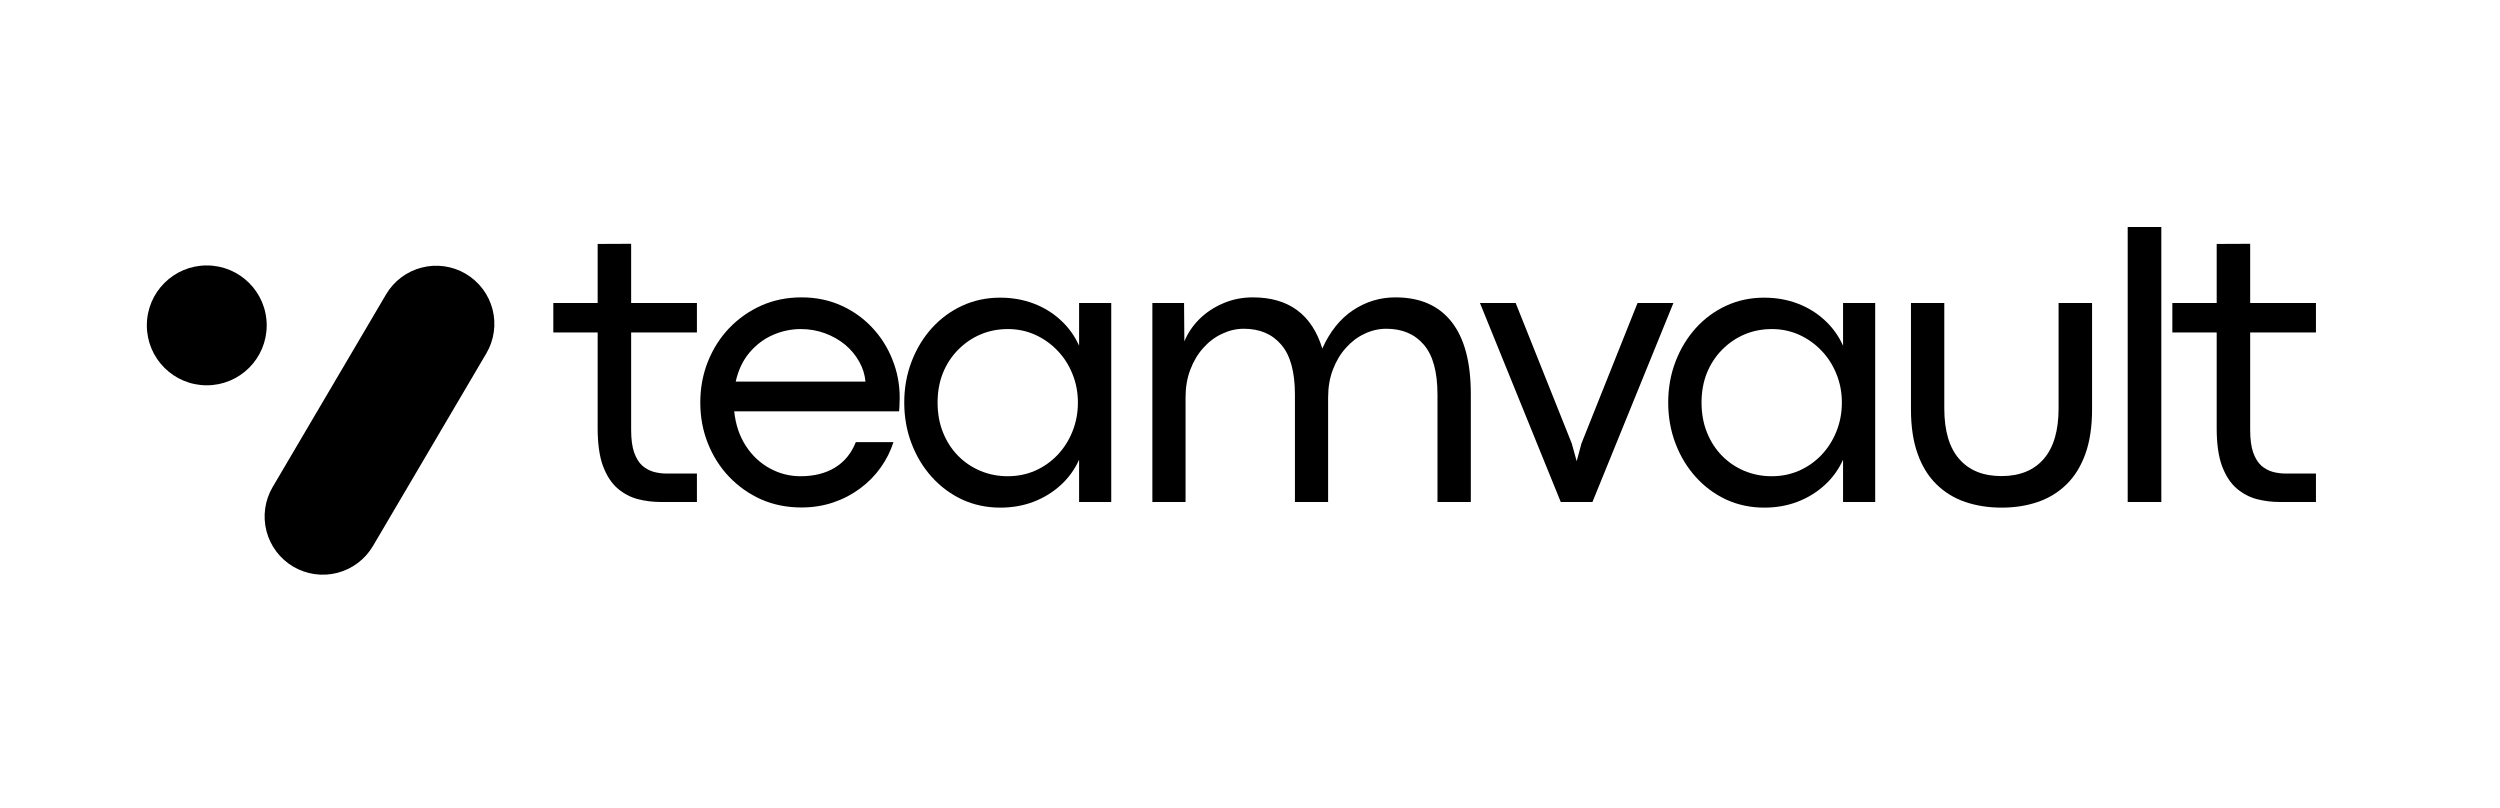
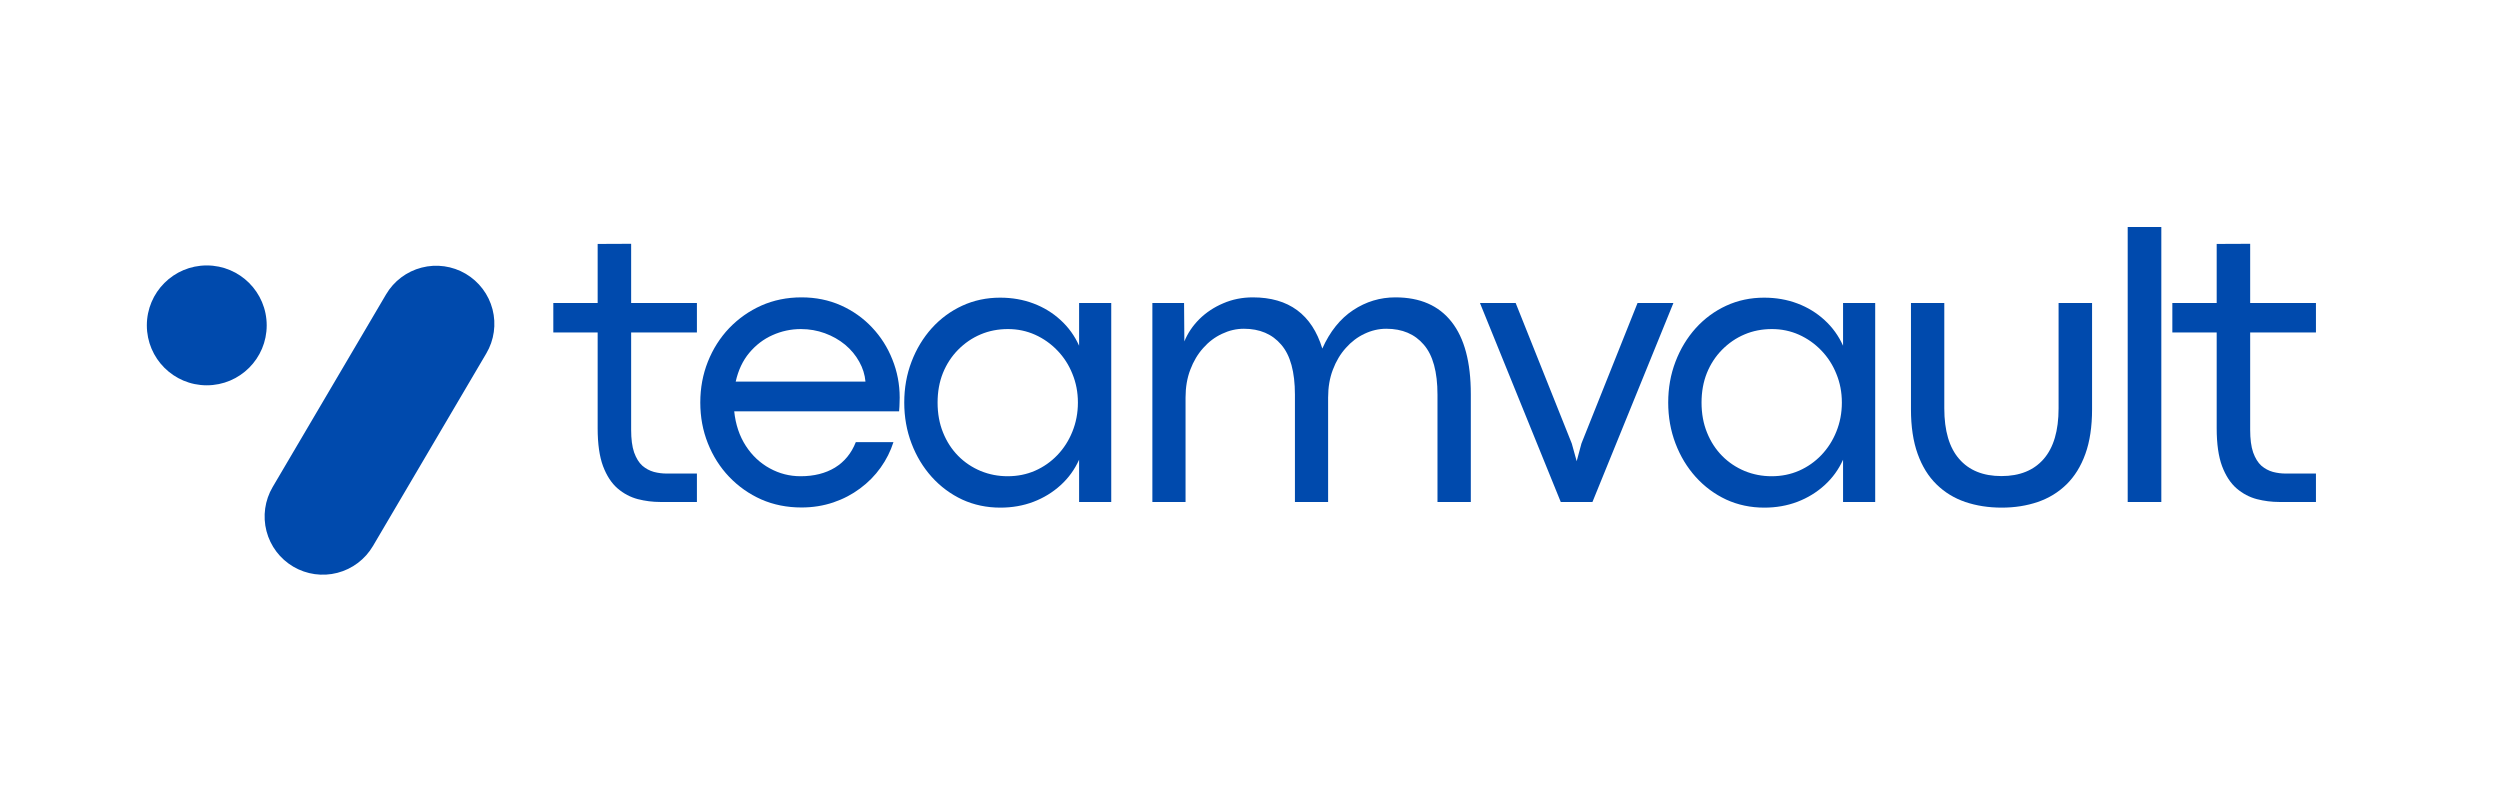
<svg xmlns="http://www.w3.org/2000/svg" width="350" zoomAndPan="magnify" viewBox="0 0 262.5 84.75" height="113" preserveAspectRatio="xMidYMid meet" version="1.0">
  <defs>
    <g />
    <clipPath id="0ef2141c85">
      <path d="M 27 27 L 52 27 L 52 61 L 27 61 Z M 27 27 " clip-rule="nonzero" />
    </clipPath>
    <clipPath id="3940b23d69">
      <path d="M 43.633 25.648 L 54.164 31.848 L 36.055 62.613 L 25.523 56.414 Z M 43.633 25.648 " clip-rule="nonzero" />
    </clipPath>
    <clipPath id="00ef2719a4">
      <path d="M 48.898 28.746 C 50.293 29.57 51.309 30.91 51.715 32.48 C 52.121 34.047 51.887 35.715 51.062 37.109 L 39.16 57.332 C 38.336 58.73 36.996 59.742 35.426 60.148 C 33.859 60.555 32.191 60.32 30.797 59.5 C 29.398 58.676 28.387 57.336 27.98 55.766 C 27.574 54.199 27.809 52.531 28.629 51.137 L 40.535 30.914 C 41.355 29.516 42.699 28.504 44.27 28.098 C 45.836 27.691 47.5 27.926 48.898 28.746 Z M 48.898 28.746 " clip-rule="nonzero" />
    </clipPath>
    <clipPath id="108f998a4f">
      <path d="M 0.418 0.52 L 25 0.52 L 25 33.781 L 0.418 33.781 Z M 0.418 0.52 " clip-rule="nonzero" />
    </clipPath>
    <clipPath id="f2f49a1ae3">
      <path d="M 16.633 -1.352 L 27.164 4.848 L 9.055 35.613 L -1.477 29.414 Z M 16.633 -1.352 " clip-rule="nonzero" />
    </clipPath>
    <clipPath id="6694af6529">
      <path d="M 21.898 1.746 C 23.293 2.57 24.309 3.91 24.715 5.48 C 25.121 7.047 24.887 8.715 24.062 10.109 L 12.16 30.332 C 11.336 31.73 9.996 32.742 8.426 33.148 C 6.859 33.555 5.191 33.32 3.797 32.5 C 2.398 31.676 1.387 30.336 0.98 28.766 C 0.574 27.199 0.809 25.531 1.629 24.137 L 13.535 3.914 C 14.355 2.516 15.699 1.504 17.27 1.098 C 18.836 0.691 20.5 0.926 21.898 1.746 Z M 21.898 1.746 " clip-rule="nonzero" />
    </clipPath>
    <clipPath id="12cbeb1aee">
      <rect x="0" width="25" y="0" height="34" />
    </clipPath>
    <clipPath id="980bcba37f">
      <path d="M 15.418 27.871 L 28.004 27.871 L 28.004 40.457 L 15.418 40.457 Z M 15.418 27.871 " clip-rule="nonzero" />
    </clipPath>
    <clipPath id="8ed2e65c85">
      <path d="M 21.711 27.871 C 18.234 27.871 15.418 30.688 15.418 34.164 C 15.418 37.641 18.234 40.457 21.711 40.457 C 25.188 40.457 28.004 37.641 28.004 34.164 C 28.004 30.688 25.188 27.871 21.711 27.871 Z M 21.711 27.871 " clip-rule="nonzero" />
    </clipPath>
    <clipPath id="a448ac3e6b">
      <path d="M 0.418 0.871 L 13.004 0.871 L 13.004 13.457 L 0.418 13.457 Z M 0.418 0.871 " clip-rule="nonzero" />
    </clipPath>
    <clipPath id="dc4434d21a">
      <path d="M 6.711 0.871 C 3.234 0.871 0.418 3.688 0.418 7.164 C 0.418 10.641 3.234 13.457 6.711 13.457 C 10.188 13.457 13.004 10.641 13.004 7.164 C 13.004 3.688 10.188 0.871 6.711 0.871 Z M 6.711 0.871 " clip-rule="nonzero" />
    </clipPath>
    <clipPath id="b13d01c0d8">
      <rect x="0" width="14" y="0" height="14" />
    </clipPath>
    <clipPath id="57d40e674c">
      <path d="M 166 0.449 L 170 0.449 L 170 30 L 166 30 Z M 166 0.449 " clip-rule="nonzero" />
    </clipPath>
    <clipPath id="e7d0e055bc">
      <path d="M 171 2 L 186.738 2 L 186.738 30 L 171 30 Z M 171 2 " clip-rule="nonzero" />
    </clipPath>
    <clipPath id="d7d59a0638">
      <rect x="0" width="187" y="0" height="38" />
    </clipPath>
  </defs>
  <g clip-path="url(#0ef2141c85)">
    <g clip-path="url(#3940b23d69)">
      <g clip-path="url(#00ef2719a4)">
        <g transform="matrix(1, 0, 0, 1, 27, 27)">
          <g clip-path="url(#12cbeb1aee)">
            <g clip-path="url(#108f998a4f)">
              <g clip-path="url(#f2f49a1ae3)">
                <g clip-path="url(#6694af6529)">
-                   <path fill="#000000" d="M 16.633 -1.352 L 27.164 4.848 L 9.055 35.613 L -1.477 29.414 Z M 16.633 -1.352 " fill-opacity="1" fill-rule="nonzero" />
+                   <path fill="#004aad" d="M 16.633 -1.352 L 27.164 4.848 L 9.055 35.613 L -1.477 29.414 Z M 16.633 -1.352 " fill-opacity="1" fill-rule="nonzero" />
                </g>
              </g>
            </g>
          </g>
        </g>
      </g>
    </g>
  </g>
  <g clip-path="url(#980bcba37f)">
    <g clip-path="url(#8ed2e65c85)">
      <g transform="matrix(1, 0, 0, 1, 15, 27)">
        <g clip-path="url(#b13d01c0d8)">
          <g clip-path="url(#a448ac3e6b)">
            <g clip-path="url(#dc4434d21a)">
-               <path fill="#000000" d="M 0.418 0.871 L 13.004 0.871 L 13.004 13.457 L 0.418 13.457 Z M 0.418 0.871 " fill-opacity="1" fill-rule="nonzero" />
+               <path fill="#004aad" d="M 0.418 0.871 L 13.004 0.871 L 13.004 13.457 L 0.418 13.457 Z M 0.418 0.871 " fill-opacity="1" fill-rule="nonzero" />
            </g>
          </g>
        </g>
      </g>
    </g>
  </g>
  <g transform="matrix(1, 0, 0, 1, 57, 23)">
    <g clip-path="url(#d7d59a0638)">
-       <g fill="#000000" fill-opacity="1">
+       <g fill="#004aad" fill-opacity="1">
        <g transform="translate(0.878996, 29.70736)">
          <g>
            <path d="M 15.297 0 L 11.453 0 C 10.66 0 9.875 -0.098 9.094 -0.297 C 8.312 -0.504 7.602 -0.879 6.969 -1.422 C 6.332 -1.973 5.82 -2.754 5.438 -3.766 C 5.062 -4.785 4.875 -6.109 4.875 -7.734 L 4.875 -17.797 L 0.219 -17.797 L 0.219 -20.891 L 4.875 -20.891 L 4.875 -27.094 L 8.391 -27.109 L 8.391 -20.891 L 15.297 -20.891 L 15.297 -17.797 L 8.391 -17.797 L 8.391 -7.578 C 8.391 -6.609 8.492 -5.816 8.703 -5.203 C 8.922 -4.598 9.207 -4.133 9.562 -3.812 C 9.926 -3.5 10.332 -3.281 10.781 -3.156 C 11.227 -3.039 11.68 -2.984 12.141 -2.984 L 15.297 -2.984 Z M 15.297 0 " />
          </g>
        </g>
      </g>
-       <g fill="#000000" fill-opacity="1">
+       <g fill="#004aad" fill-opacity="1">
        <g transform="translate(14.90524, 29.70736)">
          <g>
            <path d="M 22.562 -10.953 C 22.562 -10.773 22.555 -10.586 22.547 -10.391 C 22.547 -10.191 22.531 -9.898 22.5 -9.516 L 5.188 -9.516 C 5.332 -8.129 5.738 -6.922 6.406 -5.891 C 7.07 -4.867 7.91 -4.082 8.922 -3.531 C 9.93 -2.977 11.008 -2.703 12.156 -2.703 C 13.562 -2.703 14.766 -3.004 15.766 -3.609 C 16.766 -4.223 17.492 -5.113 17.953 -6.281 L 21.906 -6.281 C 21.602 -5.332 21.156 -4.441 20.562 -3.609 C 19.969 -2.773 19.25 -2.047 18.406 -1.422 C 17.57 -0.797 16.633 -0.305 15.594 0.047 C 14.551 0.398 13.438 0.578 12.25 0.578 C 10.727 0.578 9.32 0.297 8.031 -0.266 C 6.75 -0.836 5.625 -1.629 4.656 -2.641 C 3.695 -3.648 2.953 -4.82 2.422 -6.156 C 1.891 -7.488 1.625 -8.914 1.625 -10.438 C 1.625 -11.969 1.891 -13.398 2.422 -14.734 C 2.953 -16.066 3.695 -17.238 4.656 -18.25 C 5.625 -19.258 6.75 -20.051 8.031 -20.625 C 9.32 -21.195 10.727 -21.484 12.25 -21.484 C 13.75 -21.484 15.129 -21.203 16.391 -20.641 C 17.648 -20.078 18.738 -19.305 19.656 -18.328 C 20.582 -17.348 21.297 -16.223 21.797 -14.953 C 22.305 -13.691 22.562 -12.359 22.562 -10.953 Z M 5.344 -12.641 L 18.969 -12.641 C 18.906 -13.367 18.688 -14.066 18.312 -14.734 C 17.938 -15.41 17.441 -16.004 16.828 -16.516 C 16.211 -17.023 15.504 -17.426 14.703 -17.719 C 13.91 -18.008 13.07 -18.156 12.188 -18.156 C 11.145 -18.156 10.148 -17.941 9.203 -17.516 C 8.266 -17.098 7.453 -16.477 6.766 -15.656 C 6.086 -14.844 5.613 -13.836 5.344 -12.641 Z M 5.344 -12.641 " />
          </g>
        </g>
      </g>
-       <g fill="#000000" fill-opacity="1">
+       <g fill="#004aad" fill-opacity="1">
        <g transform="translate(36.32133, 29.70736)">
          <g>
            <path d="M 11.719 0.594 C 10.281 0.594 8.945 0.312 7.719 -0.25 C 6.5 -0.82 5.43 -1.613 4.516 -2.625 C 3.609 -3.633 2.898 -4.805 2.391 -6.141 C 1.879 -7.484 1.625 -8.914 1.625 -10.438 C 1.625 -11.969 1.879 -13.398 2.391 -14.734 C 2.898 -16.066 3.609 -17.238 4.516 -18.25 C 5.43 -19.258 6.5 -20.047 7.719 -20.609 C 8.945 -21.172 10.27 -21.453 11.688 -21.453 C 12.945 -21.453 14.113 -21.25 15.188 -20.844 C 16.27 -20.438 17.223 -19.852 18.047 -19.094 C 18.879 -18.332 19.523 -17.438 19.984 -16.406 L 19.984 -20.891 L 23.359 -20.891 L 23.359 0 L 19.984 0 L 19.984 -4.438 C 19.523 -3.414 18.879 -2.523 18.047 -1.766 C 17.223 -1.016 16.27 -0.43 15.188 -0.016 C 14.113 0.391 12.957 0.594 11.719 0.594 Z M 12.484 -2.703 C 13.516 -2.703 14.473 -2.895 15.359 -3.281 C 16.254 -3.676 17.035 -4.223 17.703 -4.922 C 18.379 -5.629 18.906 -6.453 19.281 -7.391 C 19.664 -8.336 19.859 -9.352 19.859 -10.438 C 19.859 -11.52 19.664 -12.523 19.281 -13.453 C 18.906 -14.391 18.379 -15.207 17.703 -15.906 C 17.023 -16.613 16.242 -17.164 15.359 -17.562 C 14.473 -17.957 13.523 -18.156 12.516 -18.156 C 11.484 -18.156 10.523 -17.969 9.641 -17.594 C 8.754 -17.219 7.969 -16.68 7.281 -15.984 C 6.602 -15.297 6.07 -14.484 5.688 -13.547 C 5.312 -12.609 5.125 -11.57 5.125 -10.438 C 5.125 -9.281 5.316 -8.227 5.703 -7.281 C 6.086 -6.332 6.617 -5.516 7.297 -4.828 C 7.973 -4.148 8.758 -3.625 9.656 -3.25 C 10.551 -2.883 11.492 -2.703 12.484 -2.703 Z M 12.484 -2.703 " />
          </g>
        </g>
      </g>
-       <g fill="#000000" fill-opacity="1">
+       <g fill="#004aad" fill-opacity="1">
        <g transform="translate(60.62377, 29.70736)">
          <g>
            <path d="M 28.891 -21.484 C 31.484 -21.484 33.453 -20.625 34.797 -18.906 C 36.141 -17.195 36.812 -14.672 36.812 -11.328 L 36.812 0 L 33.312 0 L 33.312 -11.266 C 33.312 -13.66 32.832 -15.41 31.875 -16.516 C 30.926 -17.629 29.613 -18.188 27.938 -18.188 C 27.145 -18.188 26.379 -18.008 25.641 -17.656 C 24.91 -17.312 24.258 -16.816 23.688 -16.172 C 23.113 -15.535 22.66 -14.773 22.328 -13.891 C 21.992 -13.016 21.828 -12.039 21.828 -10.969 L 21.828 0 L 18.344 0 L 18.344 -11.266 C 18.344 -13.66 17.863 -15.41 16.906 -16.516 C 15.957 -17.629 14.648 -18.188 12.984 -18.188 C 12.191 -18.188 11.426 -18.008 10.688 -17.656 C 9.945 -17.312 9.289 -16.816 8.719 -16.172 C 8.145 -15.535 7.691 -14.773 7.359 -13.891 C 7.023 -13.016 6.859 -12.039 6.859 -10.969 L 6.859 0 L 3.375 0 L 3.375 -20.891 L 6.703 -20.891 L 6.734 -16.859 C 7.086 -17.723 7.613 -18.504 8.312 -19.203 C 9.02 -19.898 9.852 -20.453 10.812 -20.859 C 11.77 -21.273 12.805 -21.484 13.922 -21.484 C 17.691 -21.484 20.125 -19.691 21.219 -16.109 C 22.02 -17.898 23.098 -19.242 24.453 -20.141 C 25.805 -21.035 27.285 -21.484 28.891 -21.484 Z M 28.891 -21.484 " />
          </g>
        </g>
      </g>
-       <g fill="#000000" fill-opacity="1">
+       <g fill="#004aad" fill-opacity="1">
        <g transform="translate(98.1297, 29.70736)">
          <g>
            <path d="M 12.078 0 L 8.75 0 L 0.266 -20.891 L 4.016 -20.891 L 9.906 -6.141 L 10.422 -4.281 L 10.922 -6.141 L 16.812 -20.891 L 20.578 -20.891 Z M 12.078 0 " />
          </g>
        </g>
      </g>
-       <g fill="#000000" fill-opacity="1">
+       <g fill="#004aad" fill-opacity="1">
        <g transform="translate(116.5366, 29.70736)">
          <g>
            <path d="M 11.719 0.594 C 10.281 0.594 8.945 0.312 7.719 -0.25 C 6.5 -0.82 5.43 -1.613 4.516 -2.625 C 3.609 -3.633 2.898 -4.805 2.391 -6.141 C 1.879 -7.484 1.625 -8.914 1.625 -10.438 C 1.625 -11.969 1.879 -13.398 2.391 -14.734 C 2.898 -16.066 3.609 -17.238 4.516 -18.25 C 5.43 -19.258 6.5 -20.047 7.719 -20.609 C 8.945 -21.172 10.27 -21.453 11.688 -21.453 C 12.945 -21.453 14.113 -21.25 15.188 -20.844 C 16.27 -20.438 17.223 -19.852 18.047 -19.094 C 18.879 -18.332 19.523 -17.438 19.984 -16.406 L 19.984 -20.891 L 23.359 -20.891 L 23.359 0 L 19.984 0 L 19.984 -4.438 C 19.523 -3.414 18.879 -2.523 18.047 -1.766 C 17.223 -1.016 16.27 -0.43 15.188 -0.016 C 14.113 0.391 12.957 0.594 11.719 0.594 Z M 12.484 -2.703 C 13.516 -2.703 14.473 -2.895 15.359 -3.281 C 16.254 -3.676 17.035 -4.223 17.703 -4.922 C 18.379 -5.629 18.906 -6.453 19.281 -7.391 C 19.664 -8.336 19.859 -9.352 19.859 -10.438 C 19.859 -11.52 19.664 -12.523 19.281 -13.453 C 18.906 -14.391 18.379 -15.207 17.703 -15.906 C 17.023 -16.613 16.242 -17.164 15.359 -17.562 C 14.473 -17.957 13.523 -18.156 12.516 -18.156 C 11.484 -18.156 10.523 -17.969 9.641 -17.594 C 8.754 -17.219 7.969 -16.68 7.281 -15.984 C 6.602 -15.297 6.07 -14.484 5.688 -13.547 C 5.312 -12.609 5.125 -11.57 5.125 -10.438 C 5.125 -9.281 5.316 -8.227 5.703 -7.281 C 6.086 -6.332 6.617 -5.516 7.297 -4.828 C 7.973 -4.148 8.758 -3.625 9.656 -3.25 C 10.551 -2.883 11.492 -2.703 12.484 -2.703 Z M 12.484 -2.703 " />
          </g>
        </g>
      </g>
-       <g fill="#000000" fill-opacity="1">
+       <g fill="#004aad" fill-opacity="1">
        <g transform="translate(140.8391, 29.70736)">
          <g>
            <path d="M 12.344 0.594 C 10.957 0.594 9.68 0.395 8.516 0 C 7.359 -0.395 6.352 -1.008 5.5 -1.844 C 4.645 -2.676 3.984 -3.742 3.516 -5.047 C 3.047 -6.348 2.812 -7.91 2.812 -9.734 L 2.812 -20.891 L 6.312 -20.891 L 6.312 -9.828 C 6.312 -7.484 6.832 -5.711 7.875 -4.516 C 8.914 -3.316 10.395 -2.719 12.312 -2.719 C 14.227 -2.719 15.707 -3.316 16.75 -4.516 C 17.789 -5.711 18.312 -7.484 18.312 -9.828 L 18.312 -20.891 L 21.828 -20.891 L 21.828 -9.734 C 21.828 -7.91 21.594 -6.348 21.125 -5.047 C 20.656 -3.742 19.992 -2.676 19.141 -1.844 C 18.285 -1.008 17.281 -0.395 16.125 0 C 14.969 0.395 13.707 0.594 12.344 0.594 Z M 12.344 0.594 " />
          </g>
        </g>
      </g>
      <g clip-path="url(#57d40e674c)">
-         <g fill="#000000" fill-opacity="1">
+         <g fill="#004aad" fill-opacity="1">
          <g transform="translate(163.033, 29.70736)">
            <g>
              <path d="M 6.906 0 L 3.375 0 L 3.375 -28.875 L 6.906 -28.875 Z M 6.906 0 " />
            </g>
          </g>
        </g>
      </g>
      <g clip-path="url(#e7d0e055bc)">
-         <g fill="#000000" fill-opacity="1">
+         <g fill="#004aad" fill-opacity="1">
          <g transform="translate(170.8772, 29.70736)">
            <g>
              <path d="M 15.297 0 L 11.453 0 C 10.66 0 9.875 -0.098 9.094 -0.297 C 8.312 -0.504 7.602 -0.879 6.969 -1.422 C 6.332 -1.973 5.82 -2.754 5.438 -3.766 C 5.062 -4.785 4.875 -6.109 4.875 -7.734 L 4.875 -17.797 L 0.219 -17.797 L 0.219 -20.891 L 4.875 -20.891 L 4.875 -27.094 L 8.391 -27.109 L 8.391 -20.891 L 15.297 -20.891 L 15.297 -17.797 L 8.391 -17.797 L 8.391 -7.578 C 8.391 -6.609 8.492 -5.816 8.703 -5.203 C 8.922 -4.598 9.207 -4.133 9.562 -3.812 C 9.926 -3.5 10.332 -3.281 10.781 -3.156 C 11.227 -3.039 11.68 -2.984 12.141 -2.984 L 15.297 -2.984 Z M 15.297 0 " />
            </g>
          </g>
        </g>
      </g>
    </g>
  </g>
</svg>
